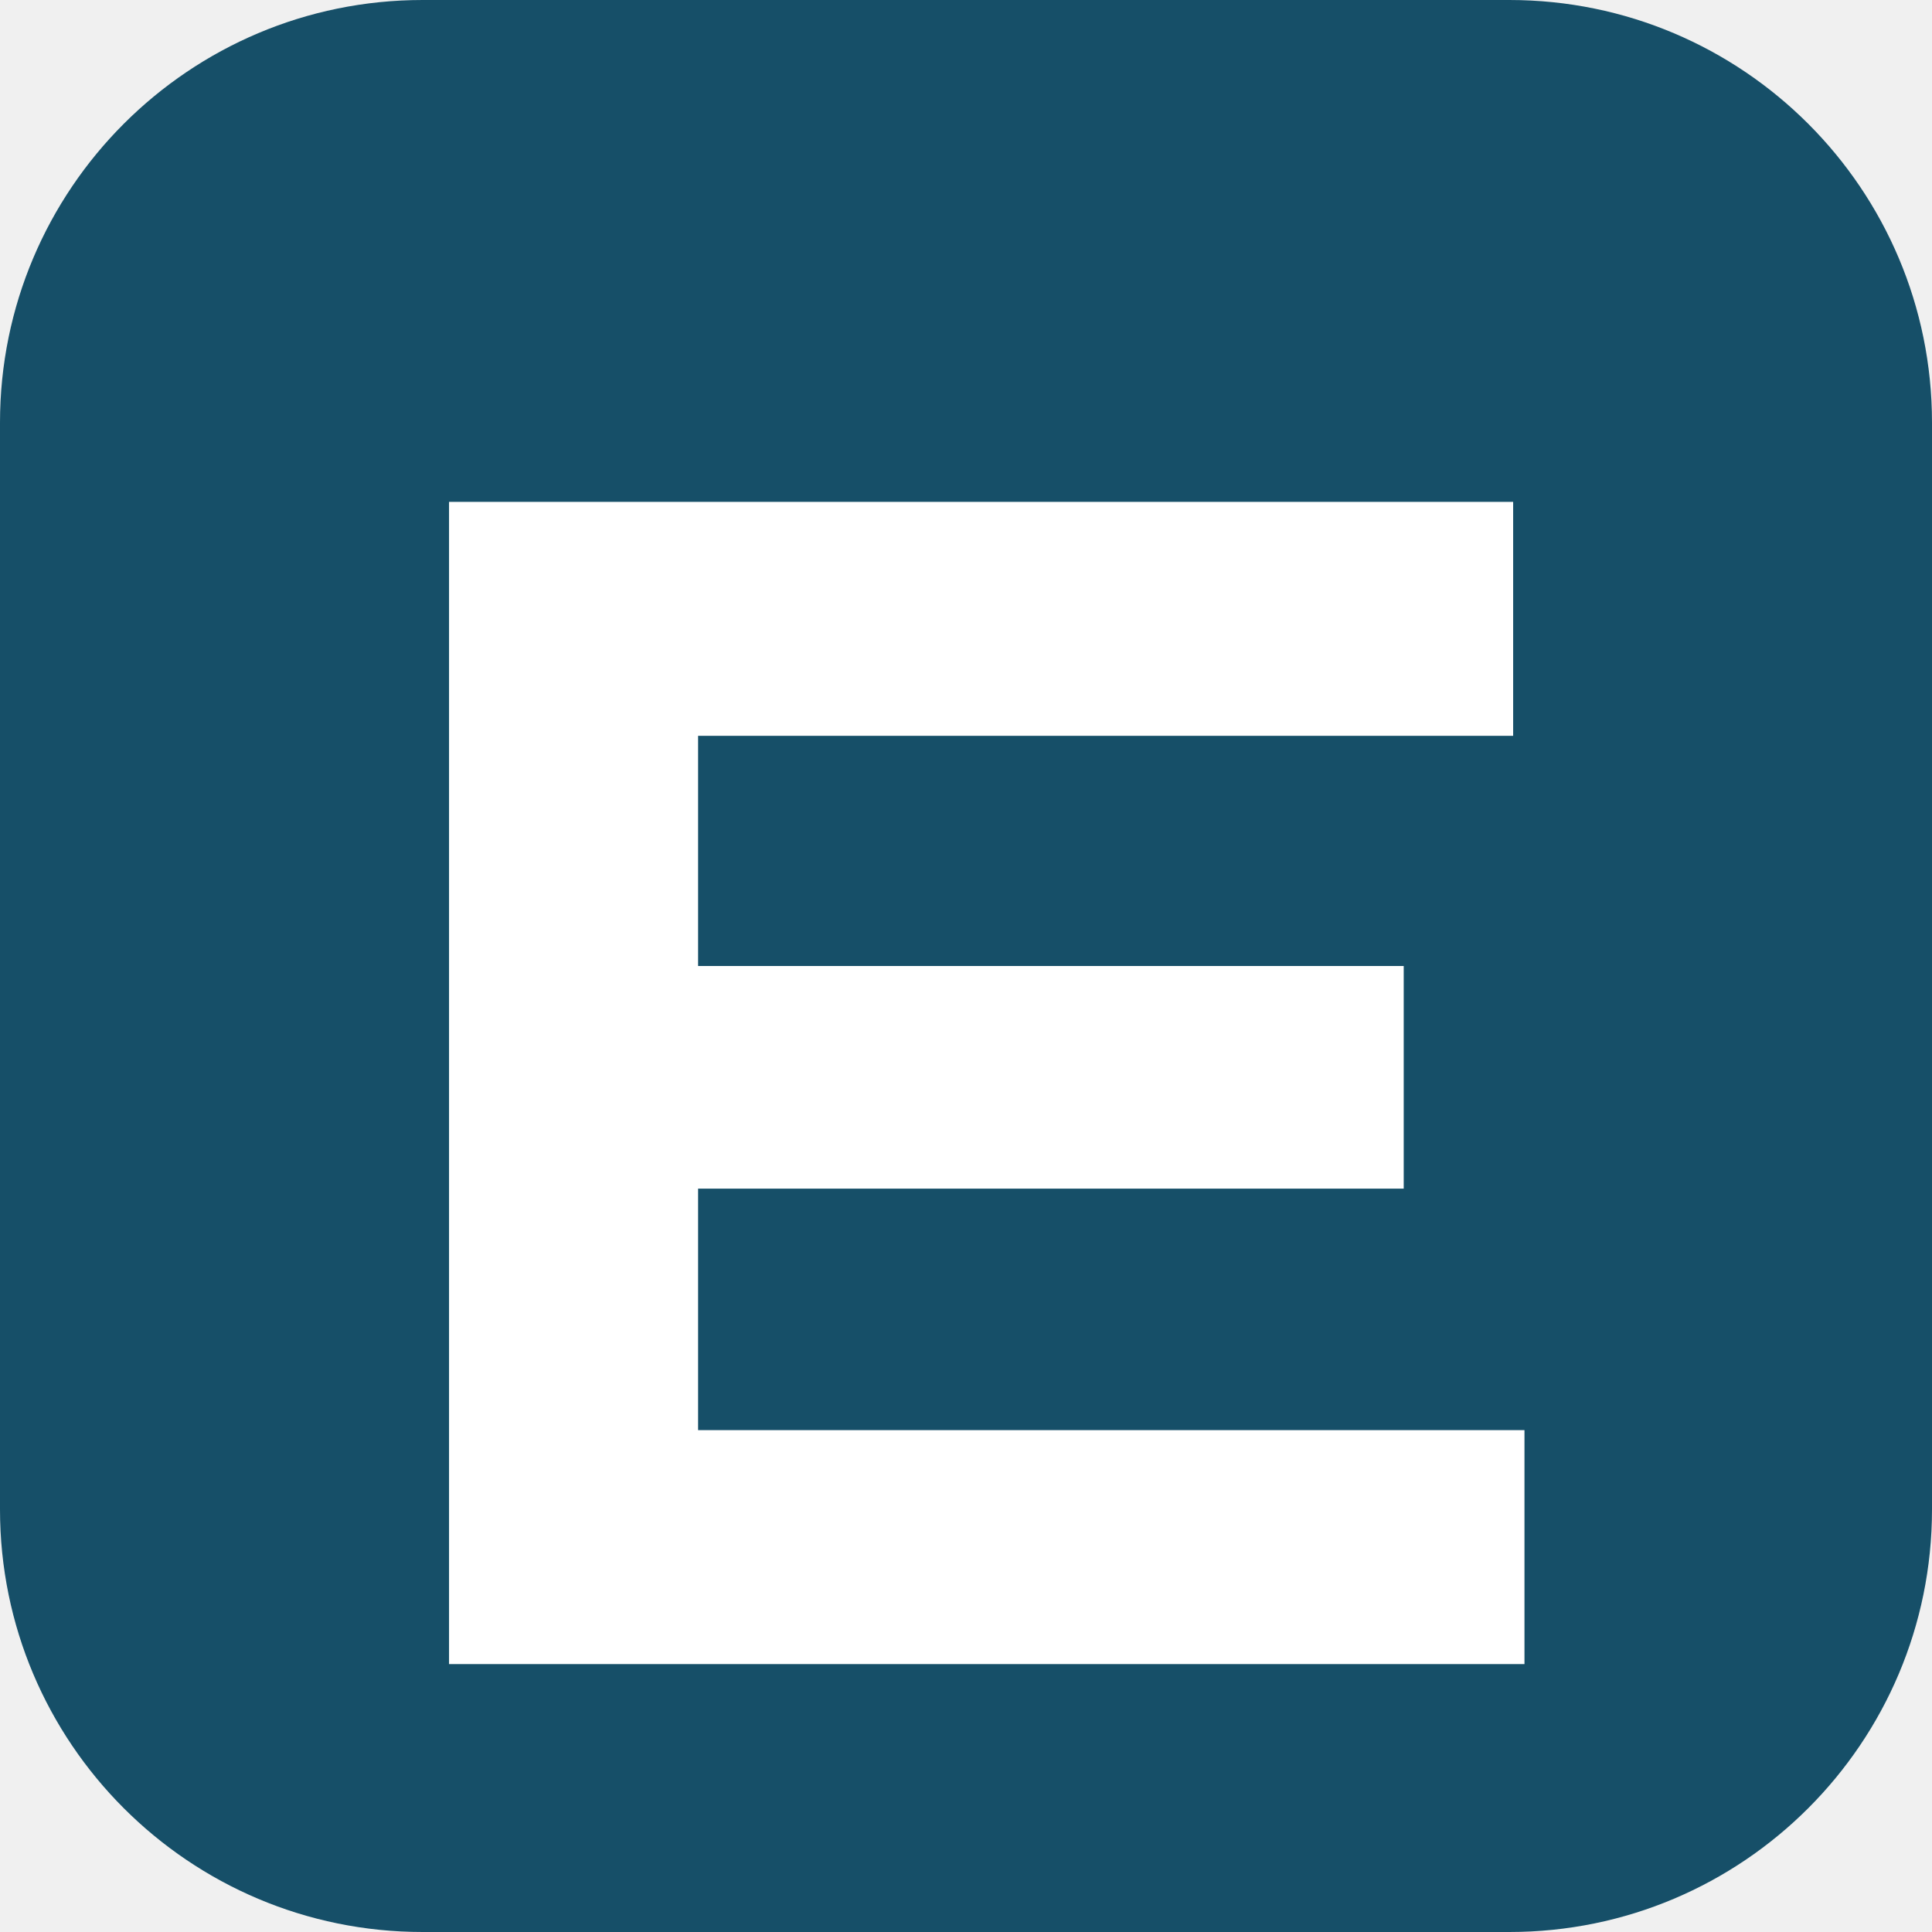
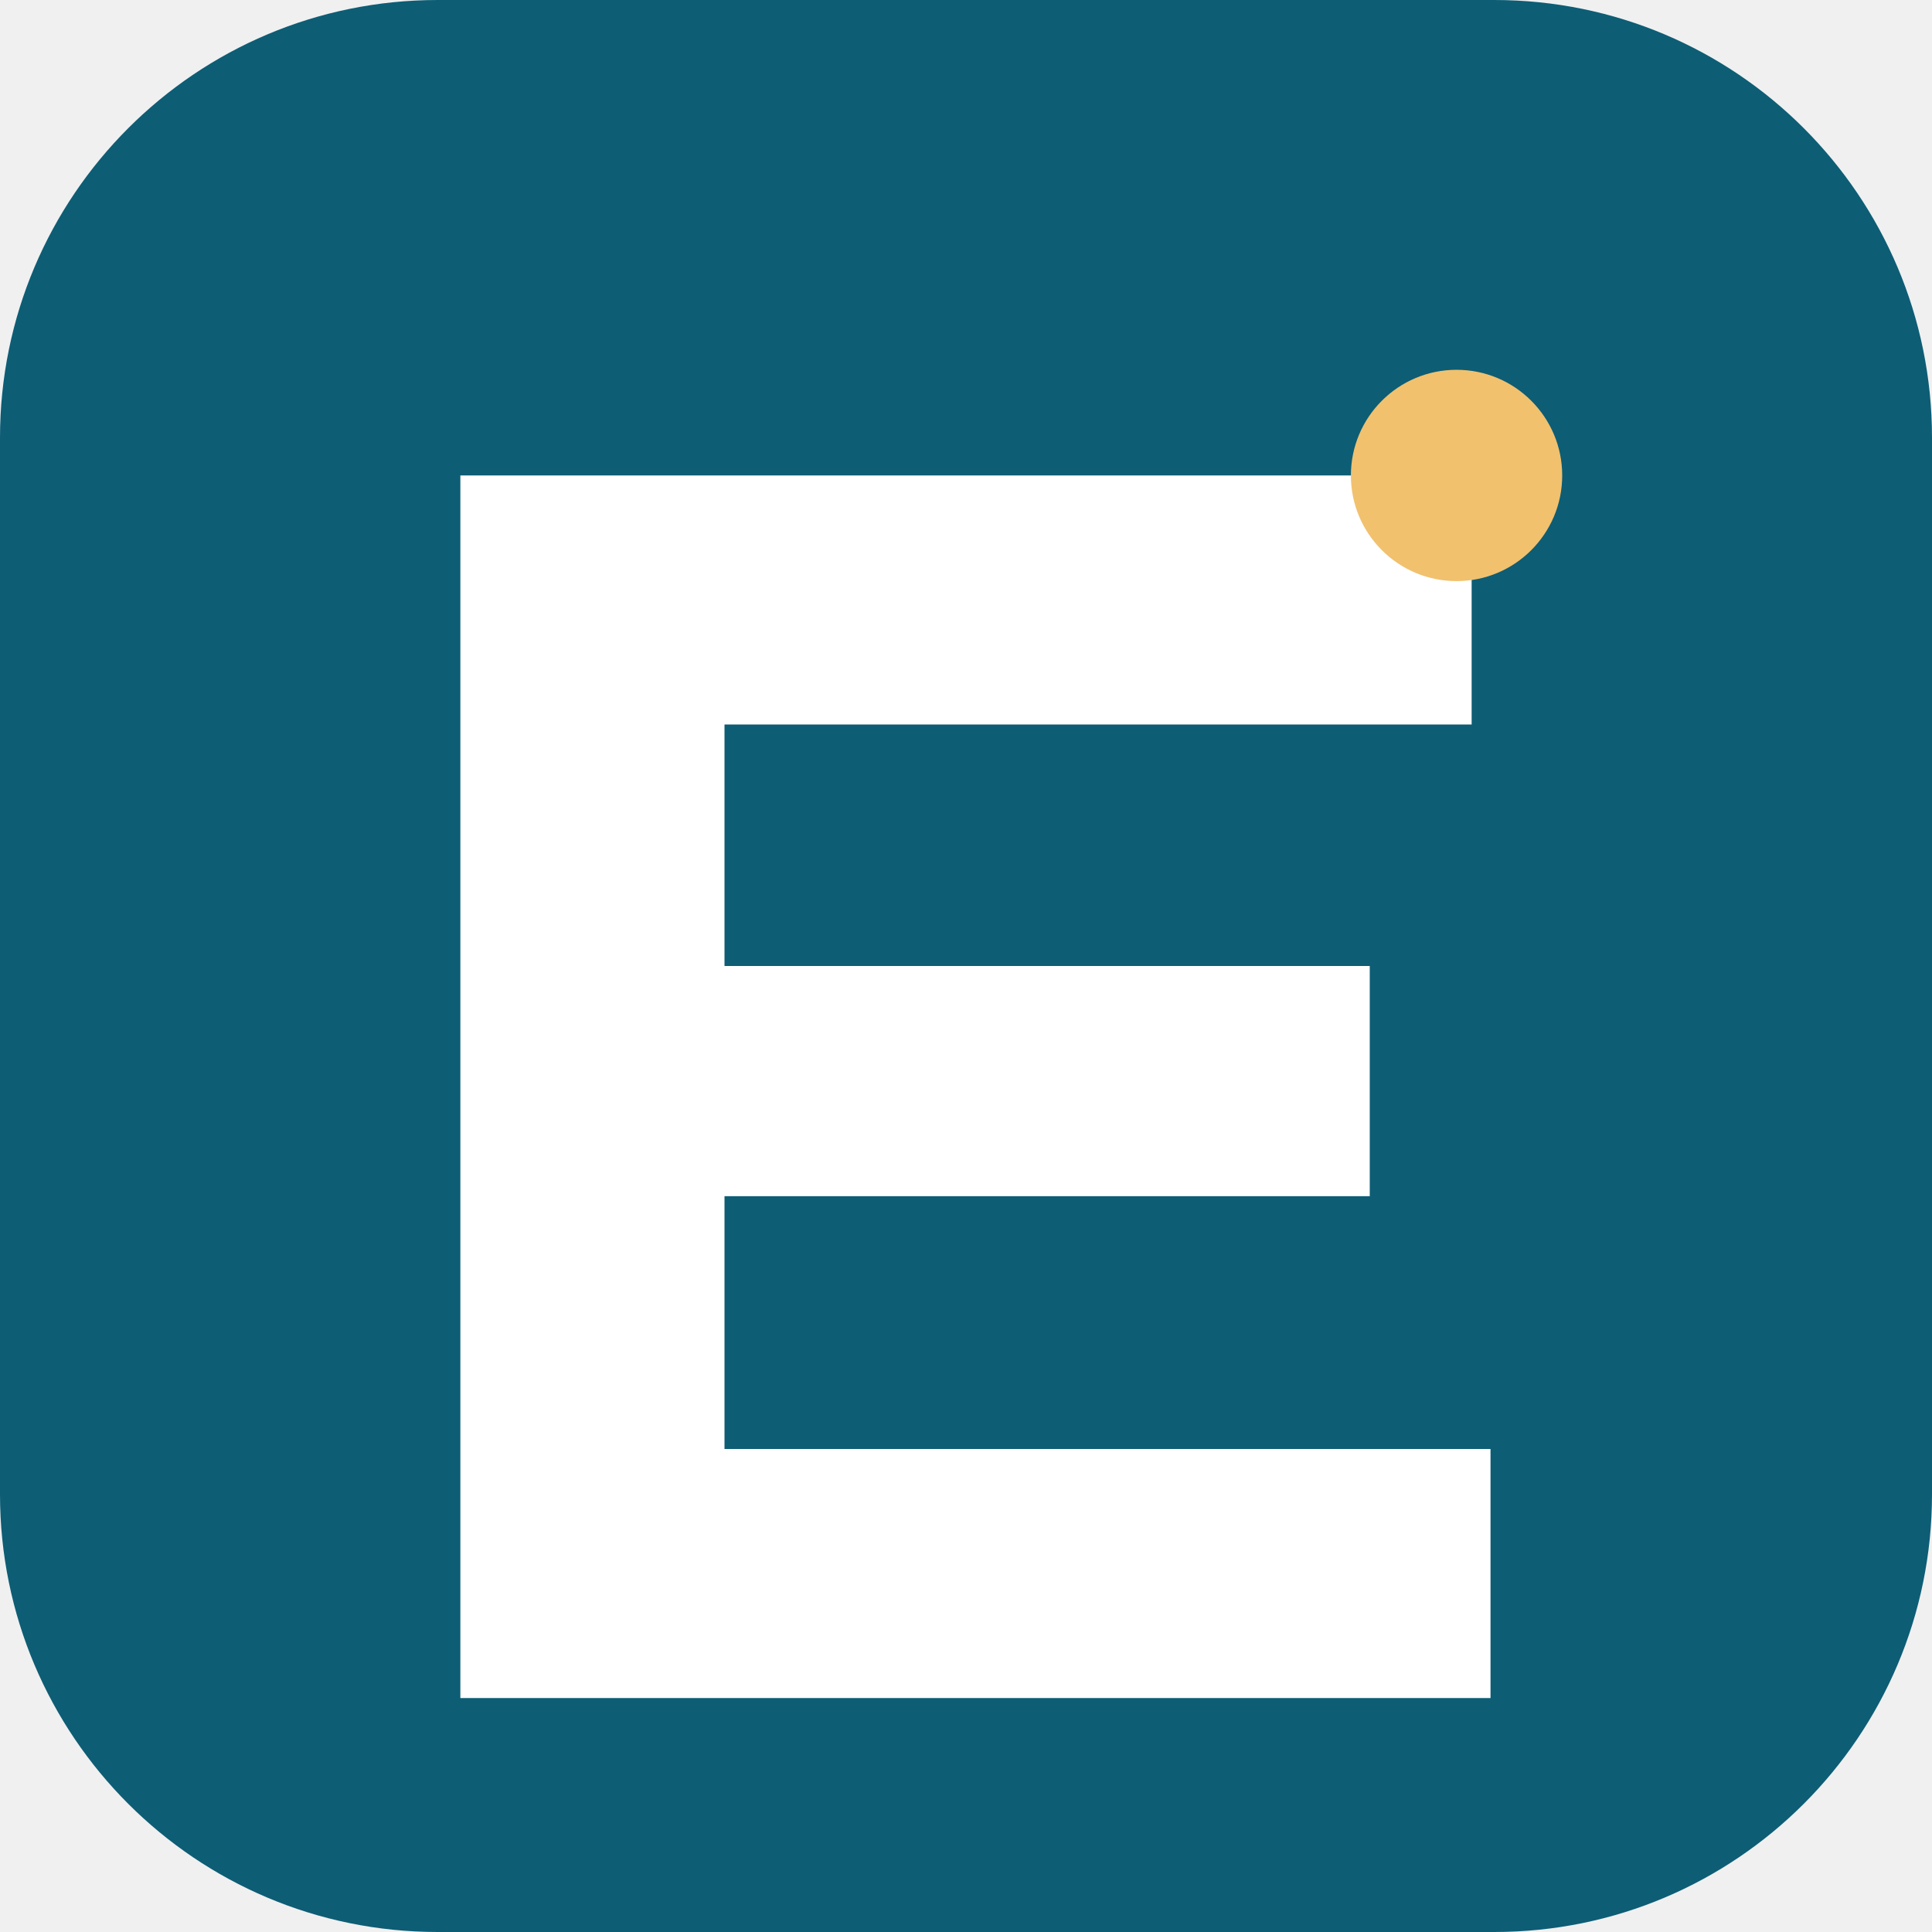
<svg xmlns="http://www.w3.org/2000/svg" viewBox="0 0 512 512">
-   <rect width="512" height="512" rx="112" fill="#164f68" />
-   <path fill="#fff" d="M119 133h282v62H185v61h187v59H185v64h219v62H119z" />
+   <rect width="512" height="512" rx="116" fill="#0d5d75" />
+   <path fill="#fff" d="M122 126h268v66H192v64h171v61H192v67h203v66H122z" />
+   <circle cx="386" cy="126" r="28" fill="#f1c16e" />
</svg>
